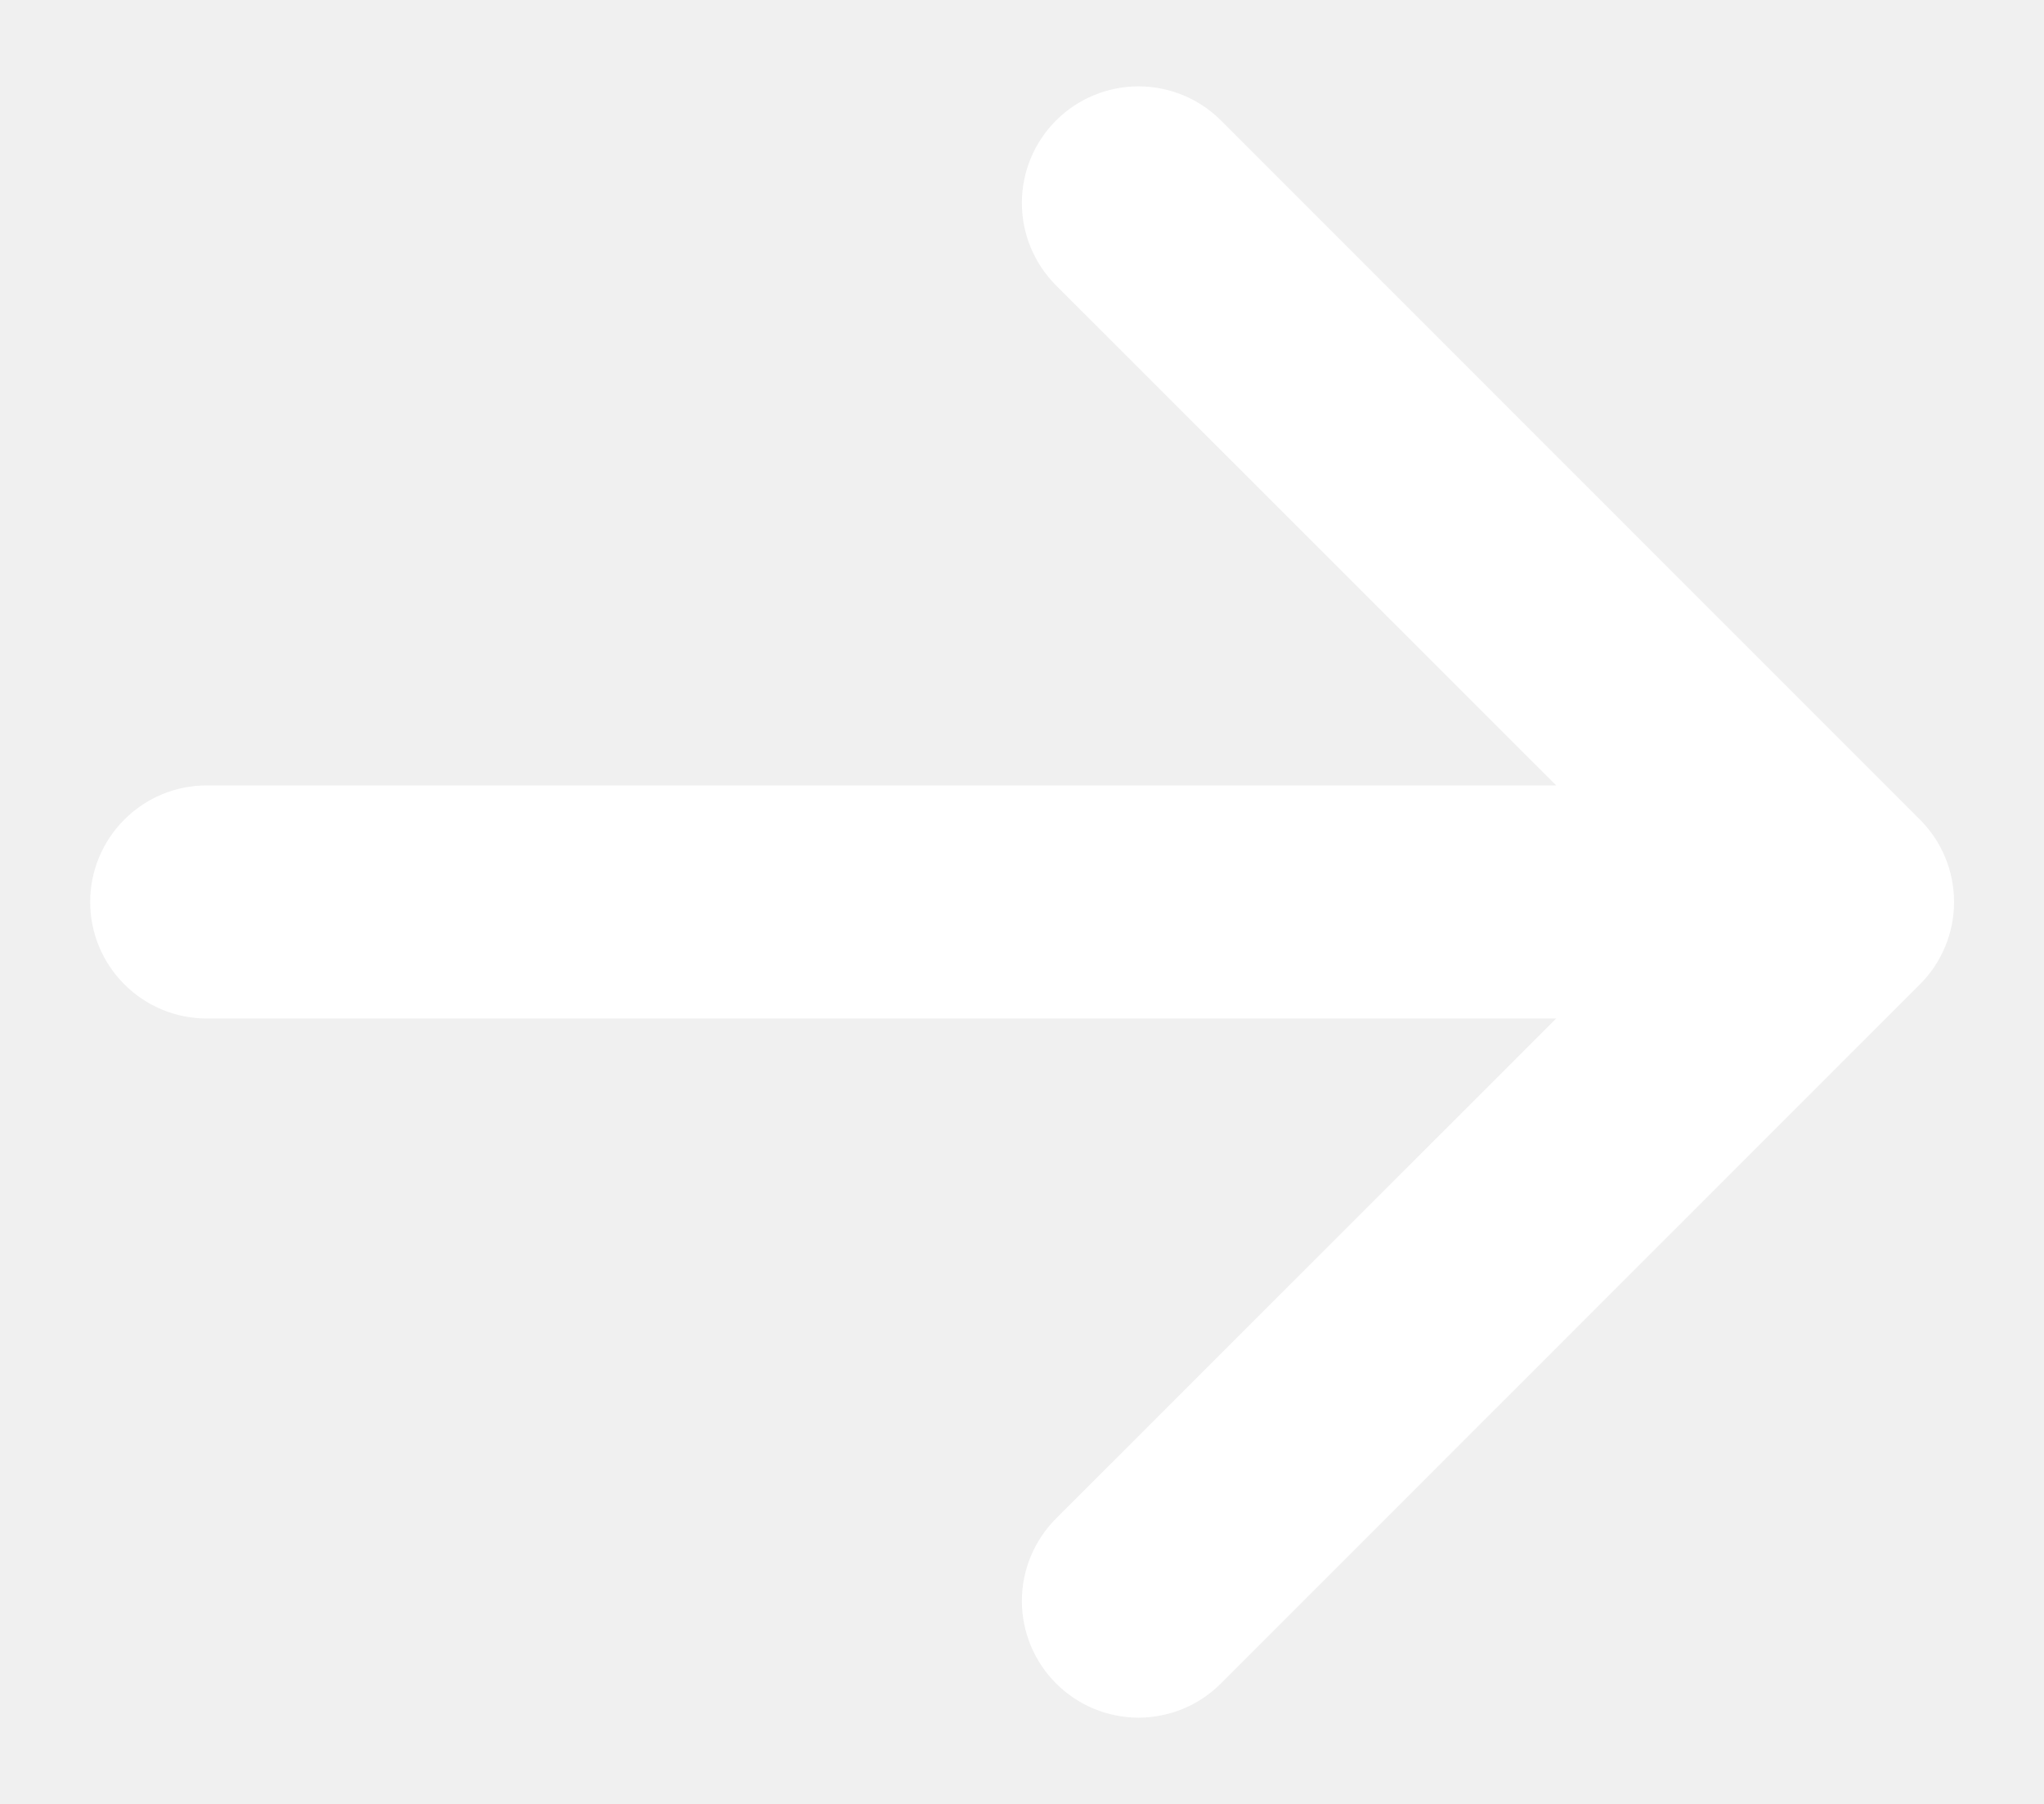
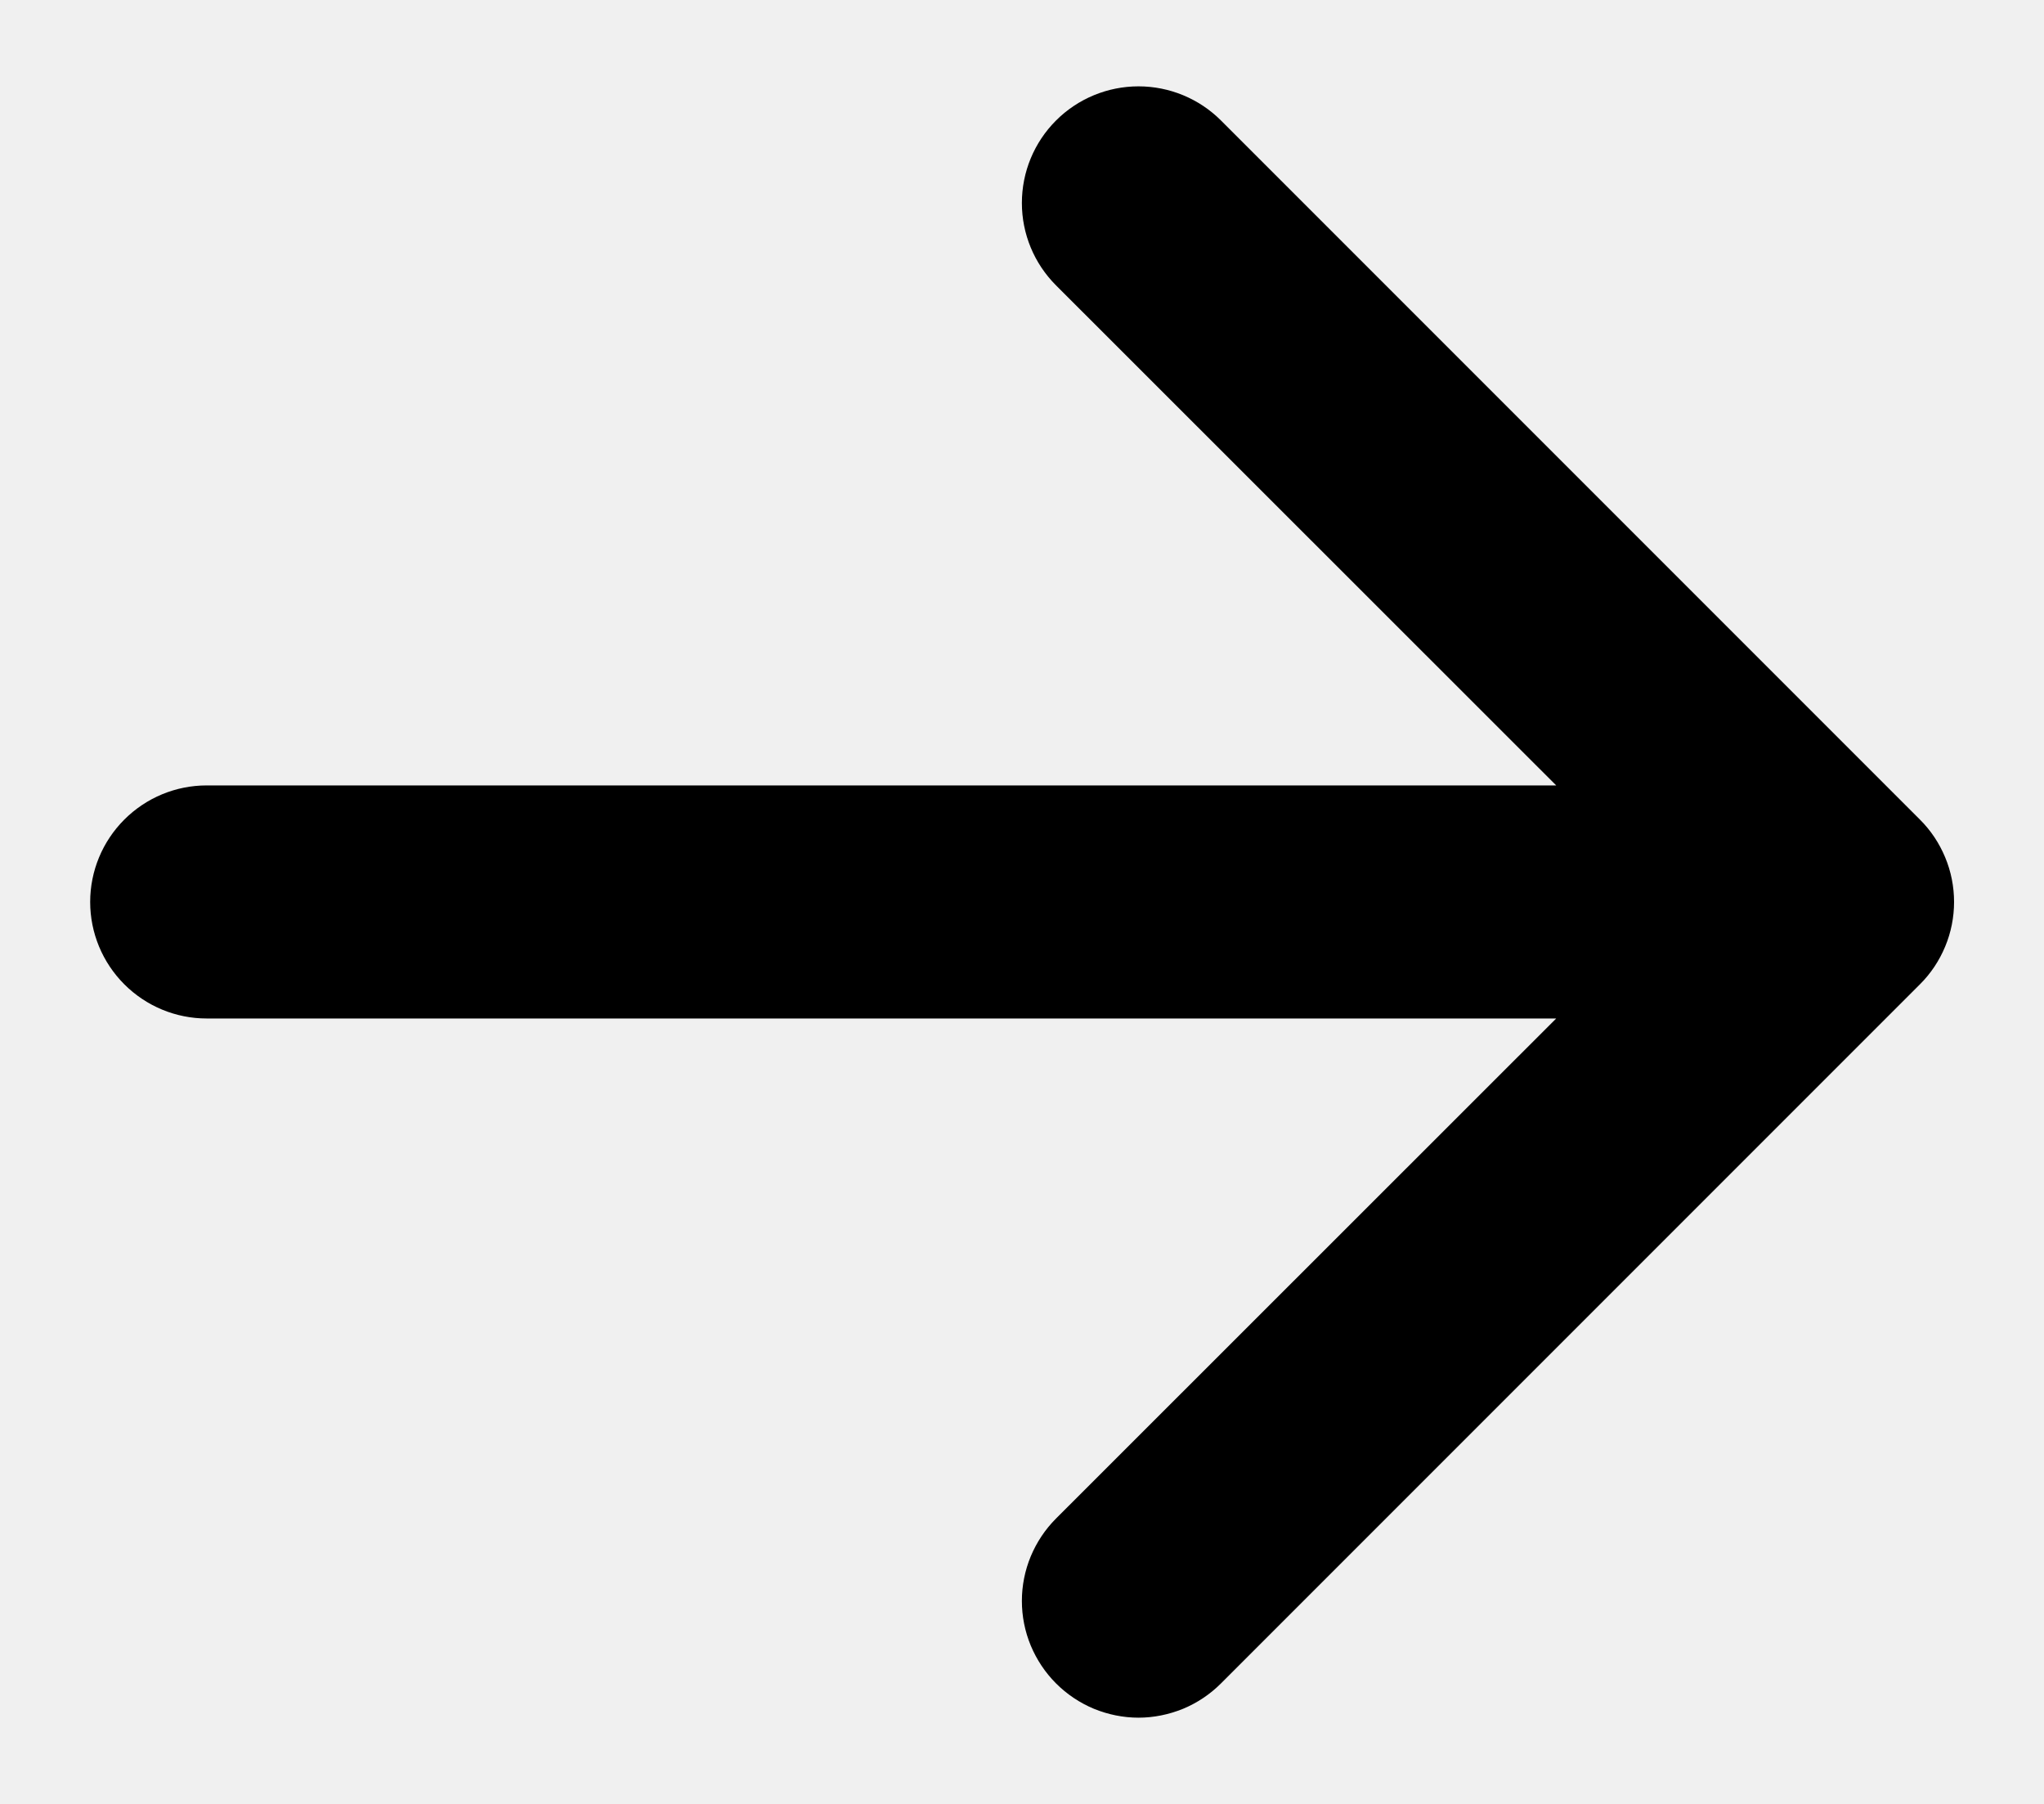
- <svg xmlns="http://www.w3.org/2000/svg" width="17" height="15" viewBox="0 0 17 15" fill="none">
-   <path fill-rule="evenodd" clip-rule="evenodd" d="M0.75 7.5C0.75 7.757 0.852 8.003 1.034 8.185C1.216 8.367 1.462 8.469 1.719 8.469L12.943 8.469L8.783 12.627C8.693 12.717 8.622 12.824 8.573 12.941C8.524 13.059 8.499 13.185 8.499 13.312C8.499 13.44 8.524 13.566 8.573 13.684C8.622 13.801 8.693 13.908 8.783 13.998C8.873 14.088 8.98 14.16 9.098 14.209C9.215 14.257 9.342 14.283 9.469 14.283C9.596 14.283 9.722 14.257 9.84 14.209C9.958 14.16 10.065 14.088 10.155 13.998L15.967 8.186C16.058 8.096 16.129 7.989 16.178 7.871C16.227 7.754 16.252 7.627 16.252 7.5C16.252 7.373 16.227 7.246 16.178 7.129C16.129 7.011 16.058 6.904 15.967 6.814L10.155 1.002C9.973 0.82 9.726 0.718 9.469 0.718C9.212 0.718 8.965 0.82 8.783 1.002C8.601 1.184 8.499 1.43 8.499 1.688C8.499 1.945 8.601 2.191 8.783 2.373L12.943 6.531L1.719 6.531C1.462 6.531 1.216 6.633 1.034 6.815C0.852 6.997 0.75 7.243 0.75 7.5Z" fill="white" />
+ <svg xmlns="http://www.w3.org/2000/svg" width="17" height="15" viewBox="0 0 17 15">
+   <path fill-rule="evenodd" clip-rule="evenodd" d="M0.75 7.5C0.75 7.757 0.852 8.003 1.034 8.185C1.216 8.367 1.462 8.469 1.719 8.469L12.943 8.469L8.783 12.627C8.693 12.717 8.622 12.824 8.573 12.941C8.524 13.059 8.499 13.185 8.499 13.312C8.499 13.44 8.524 13.566 8.573 13.684C8.622 13.801 8.693 13.908 8.783 13.998C8.873 14.088 8.98 14.16 9.098 14.209C9.215 14.257 9.342 14.283 9.469 14.283C9.596 14.283 9.722 14.257 9.84 14.209C9.958 14.16 10.065 14.088 10.155 13.998L15.967 8.186C16.058 8.096 16.129 7.989 16.178 7.871C16.227 7.754 16.252 7.627 16.252 7.5C16.252 7.373 16.227 7.246 16.178 7.129C16.129 7.011 16.058 6.904 15.967 6.814L10.155 1.002C9.973 0.82 9.726 0.718 9.469 0.718C9.212 0.718 8.965 0.82 8.783 1.002C8.601 1.184 8.499 1.43 8.499 1.688C8.499 1.945 8.601 2.191 8.783 2.373L12.943 6.531L1.719 6.531C1.462 6.531 1.216 6.633 1.034 6.815C0.852 6.997 0.75 7.243 0.75 7.5Z" />
</svg>
